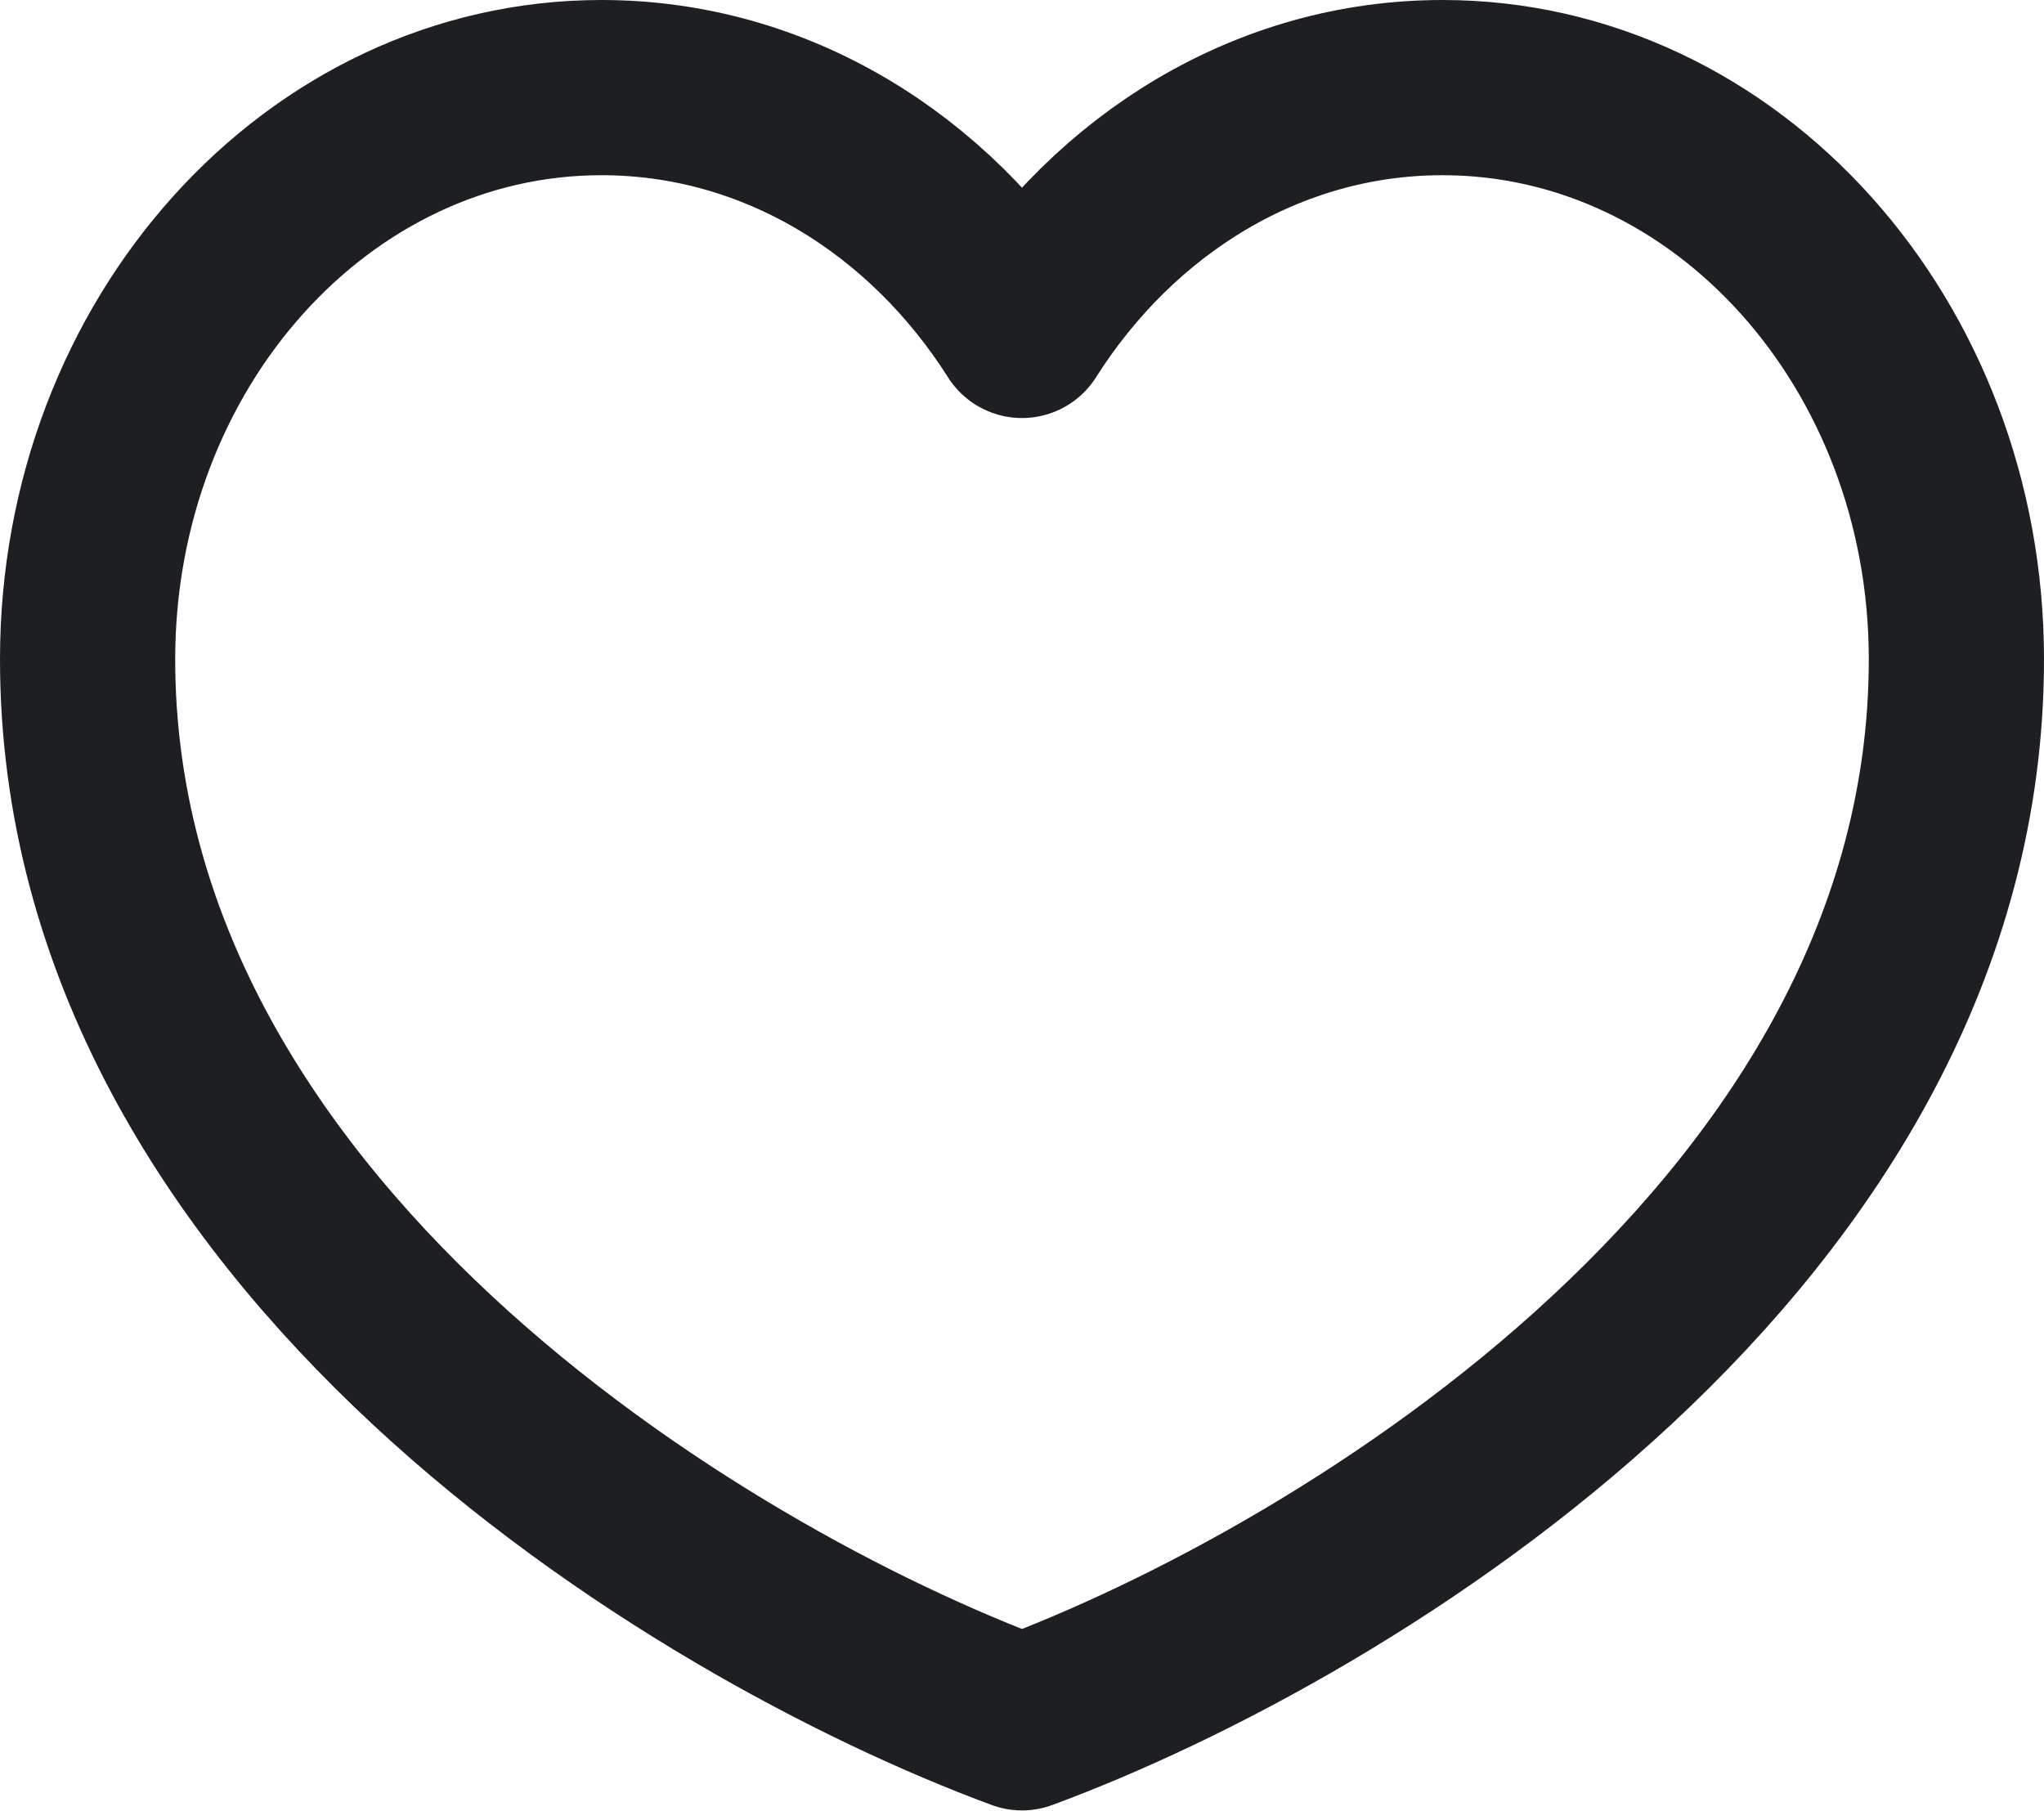
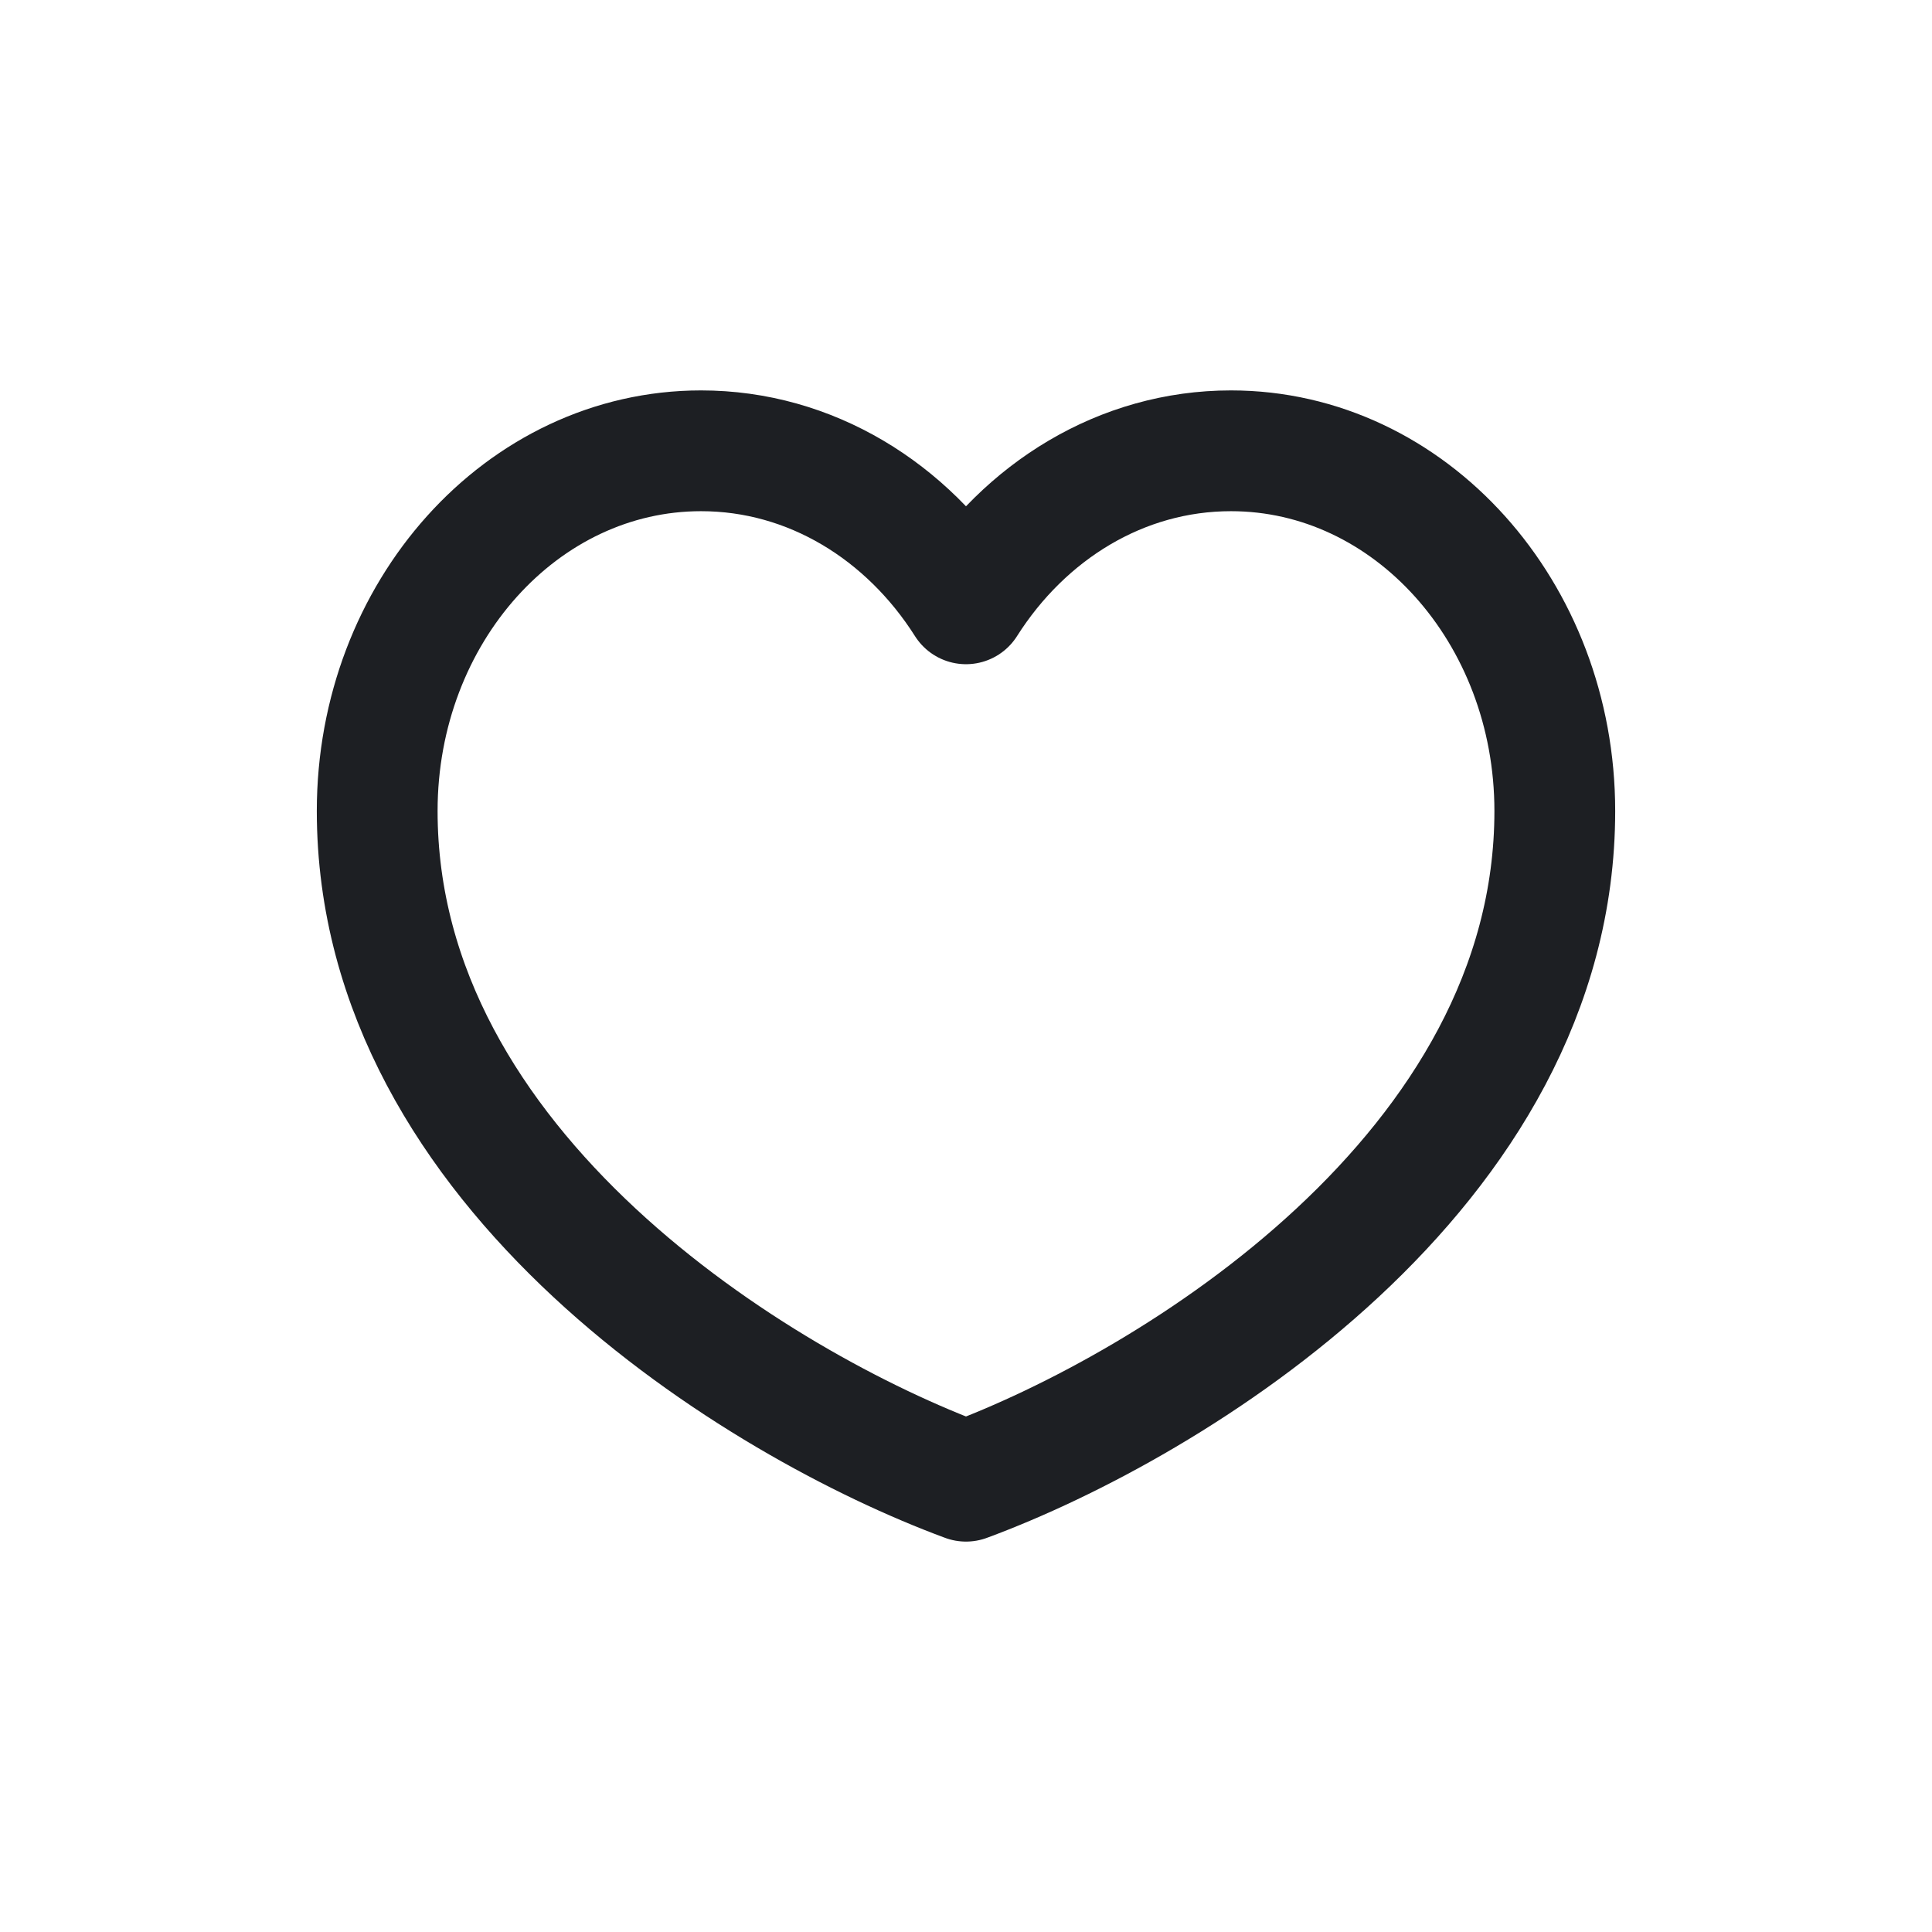
- <svg xmlns="http://www.w3.org/2000/svg" width="100%" height="100%" overflow="visible" style="display: block;" viewBox="0 0 17.5 15.5" fill="none">
-   <path id="Vector" d="M5.15 0.75C2.72 0.75 0.75 2.942 0.75 5.644C0.75 10.539 5.95 13.715 8.75 14.75C11.55 13.715 16.75 10.539 16.75 5.644C16.75 2.943 14.78 0.75 12.35 0.75C10.862 0.75 9.547 1.571 8.75 2.829C7.953 1.571 6.638 0.75 5.15 0.75Z" stroke="#1D1F23" stroke-width="1.5" stroke-linecap="round" stroke-linejoin="round" />
+ <svg xmlns="http://www.w3.org/2000/svg" width="100%" height="100%" overflow="visible" style="display: block;" viewBox="0 0 26.25 26.25" fill="none">
+   <g transform="translate(4.375 5.375)">
+     <path id="Vector" d="M5.15 0.75C2.72 0.75 0.75 2.942 0.75 5.644C0.75 10.539 5.95 13.715 8.75 14.75C11.55 13.715 16.75 10.539 16.75 5.644C16.75 2.943 14.78 0.75 12.35 0.75C10.862 0.75 9.547 1.571 8.75 2.829C7.953 1.571 6.638 0.75 5.15 0.75Z" stroke="#1D1F23" stroke-width="1.641" stroke-linecap="round" stroke-linejoin="round" />
+   </g>
</svg>
